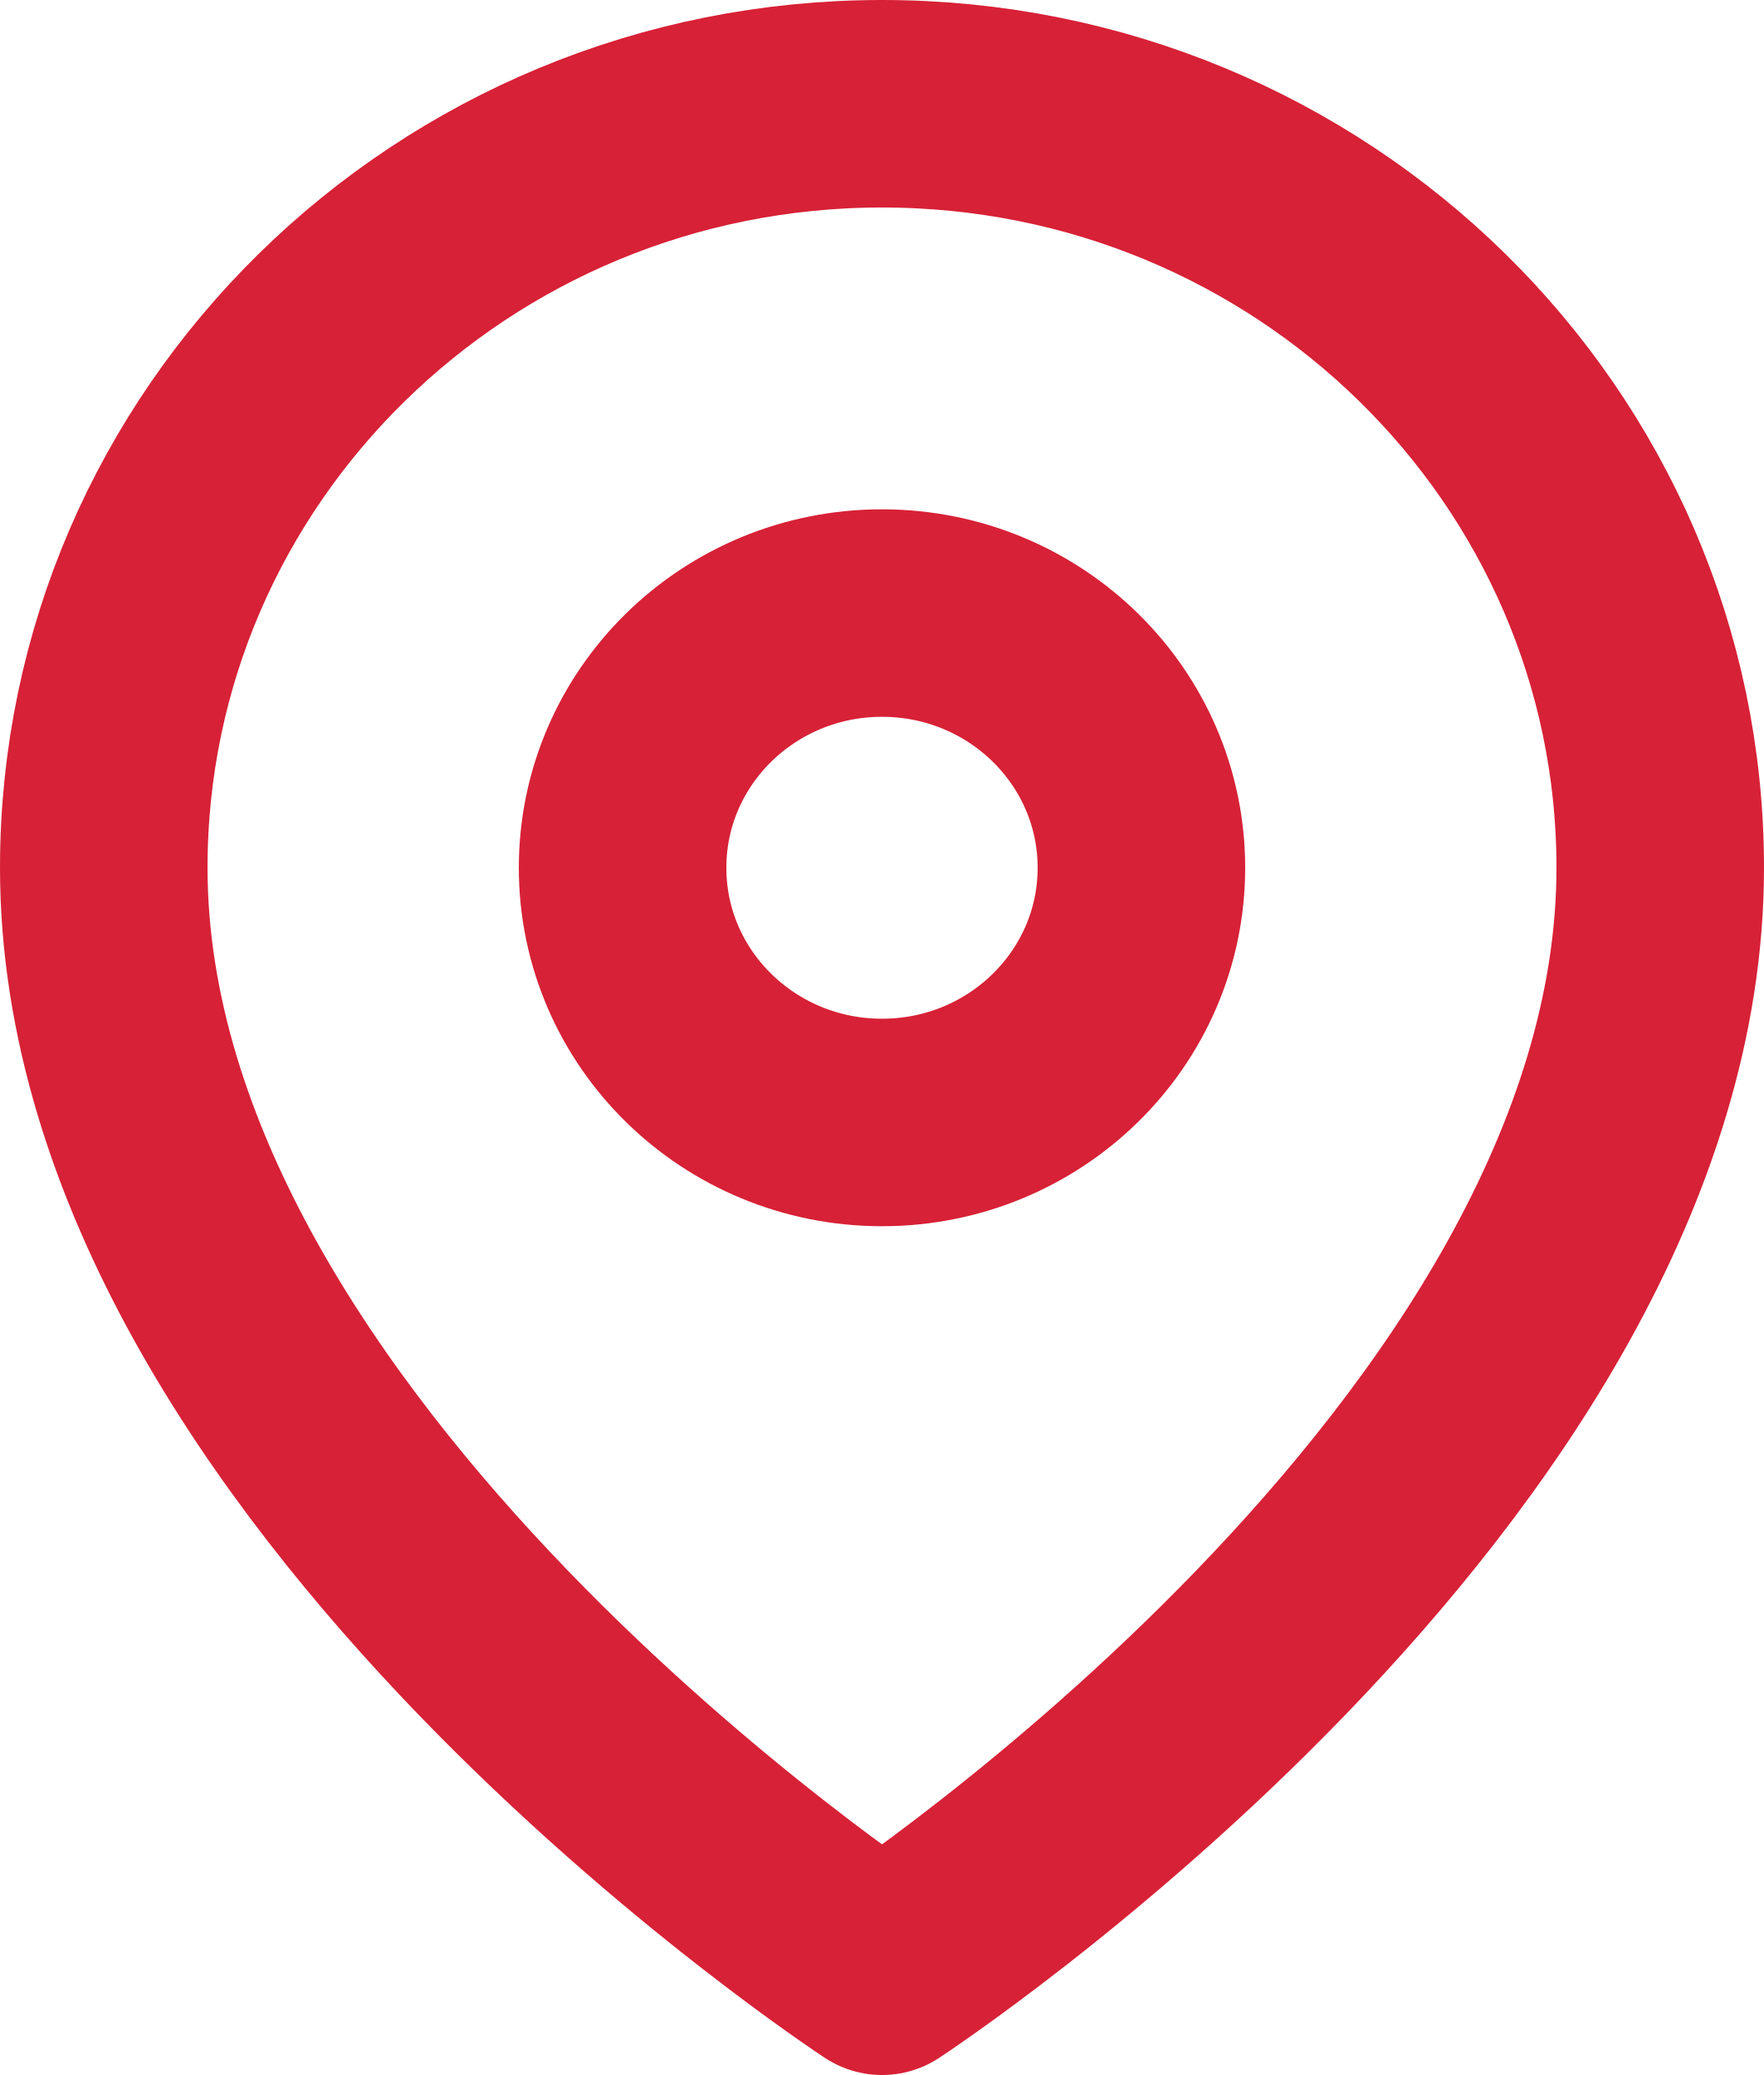
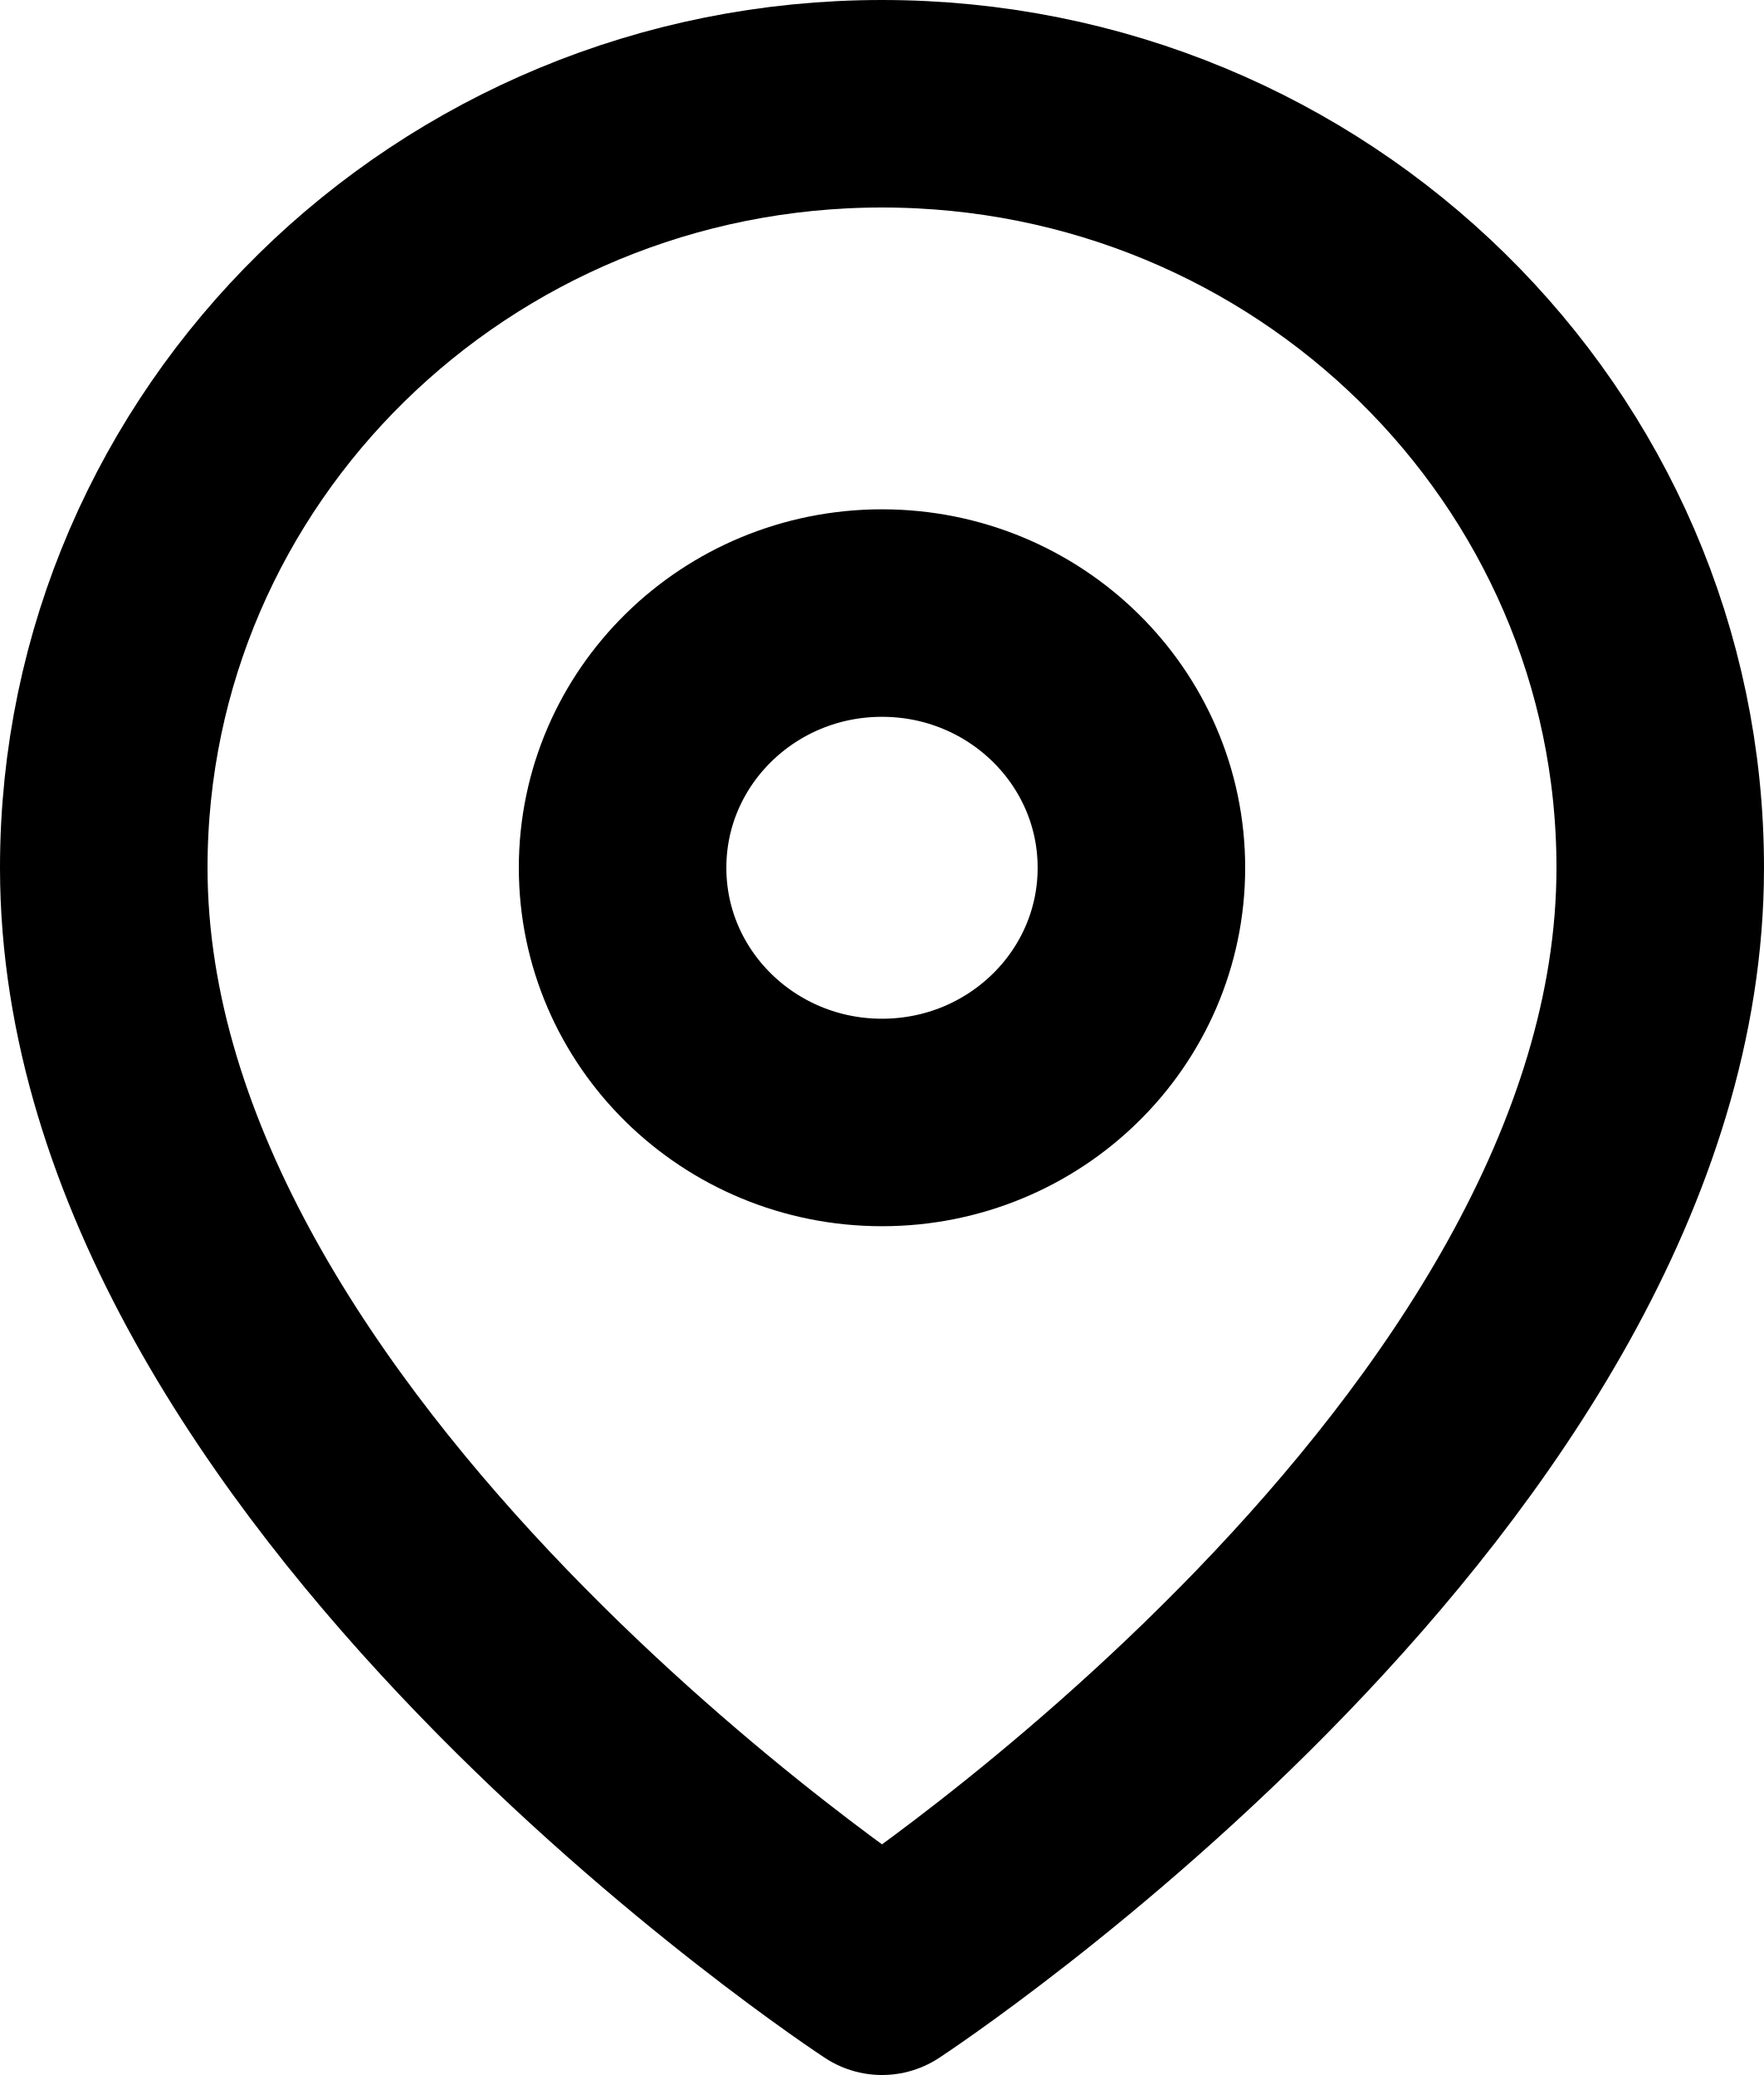
<svg xmlns="http://www.w3.org/2000/svg" width="17" height="20" viewBox="0 0 17 20" fill="none">
-   <path fill-rule="evenodd" clip-rule="evenodd" d="M16 8.364C16 14.091 8.5 19 8.5 19C8.5 19 1 14.091 1 8.364C1 4.297 4.358 1 8.5 1C12.642 1 16 4.297 16 8.364V8.364Z" stroke="#D72136" stroke-width="2" stroke-linecap="round" stroke-linejoin="round" />
-   <ellipse cx="8.5" cy="8.364" rx="2.5" ry="2.455" stroke="#D72136" stroke-width="2" stroke-linecap="round" stroke-linejoin="round" />
+   <path fill-rule="evenodd" clip-rule="evenodd" d="M16 8.364C16 14.091 8.5 19 8.5 19C8.5 19 1 14.091 1 8.364C1 4.297 4.358 1 8.5 1C12.642 1 16 4.297 16 8.364V8.364Z" stroke="black" stroke-width="2" stroke-linecap="round" stroke-linejoin="round" />
+   <ellipse cx="8.5" cy="8.364" rx="2.5" ry="2.455" stroke="black" stroke-width="2" stroke-linecap="round" stroke-linejoin="round" />
</svg>
